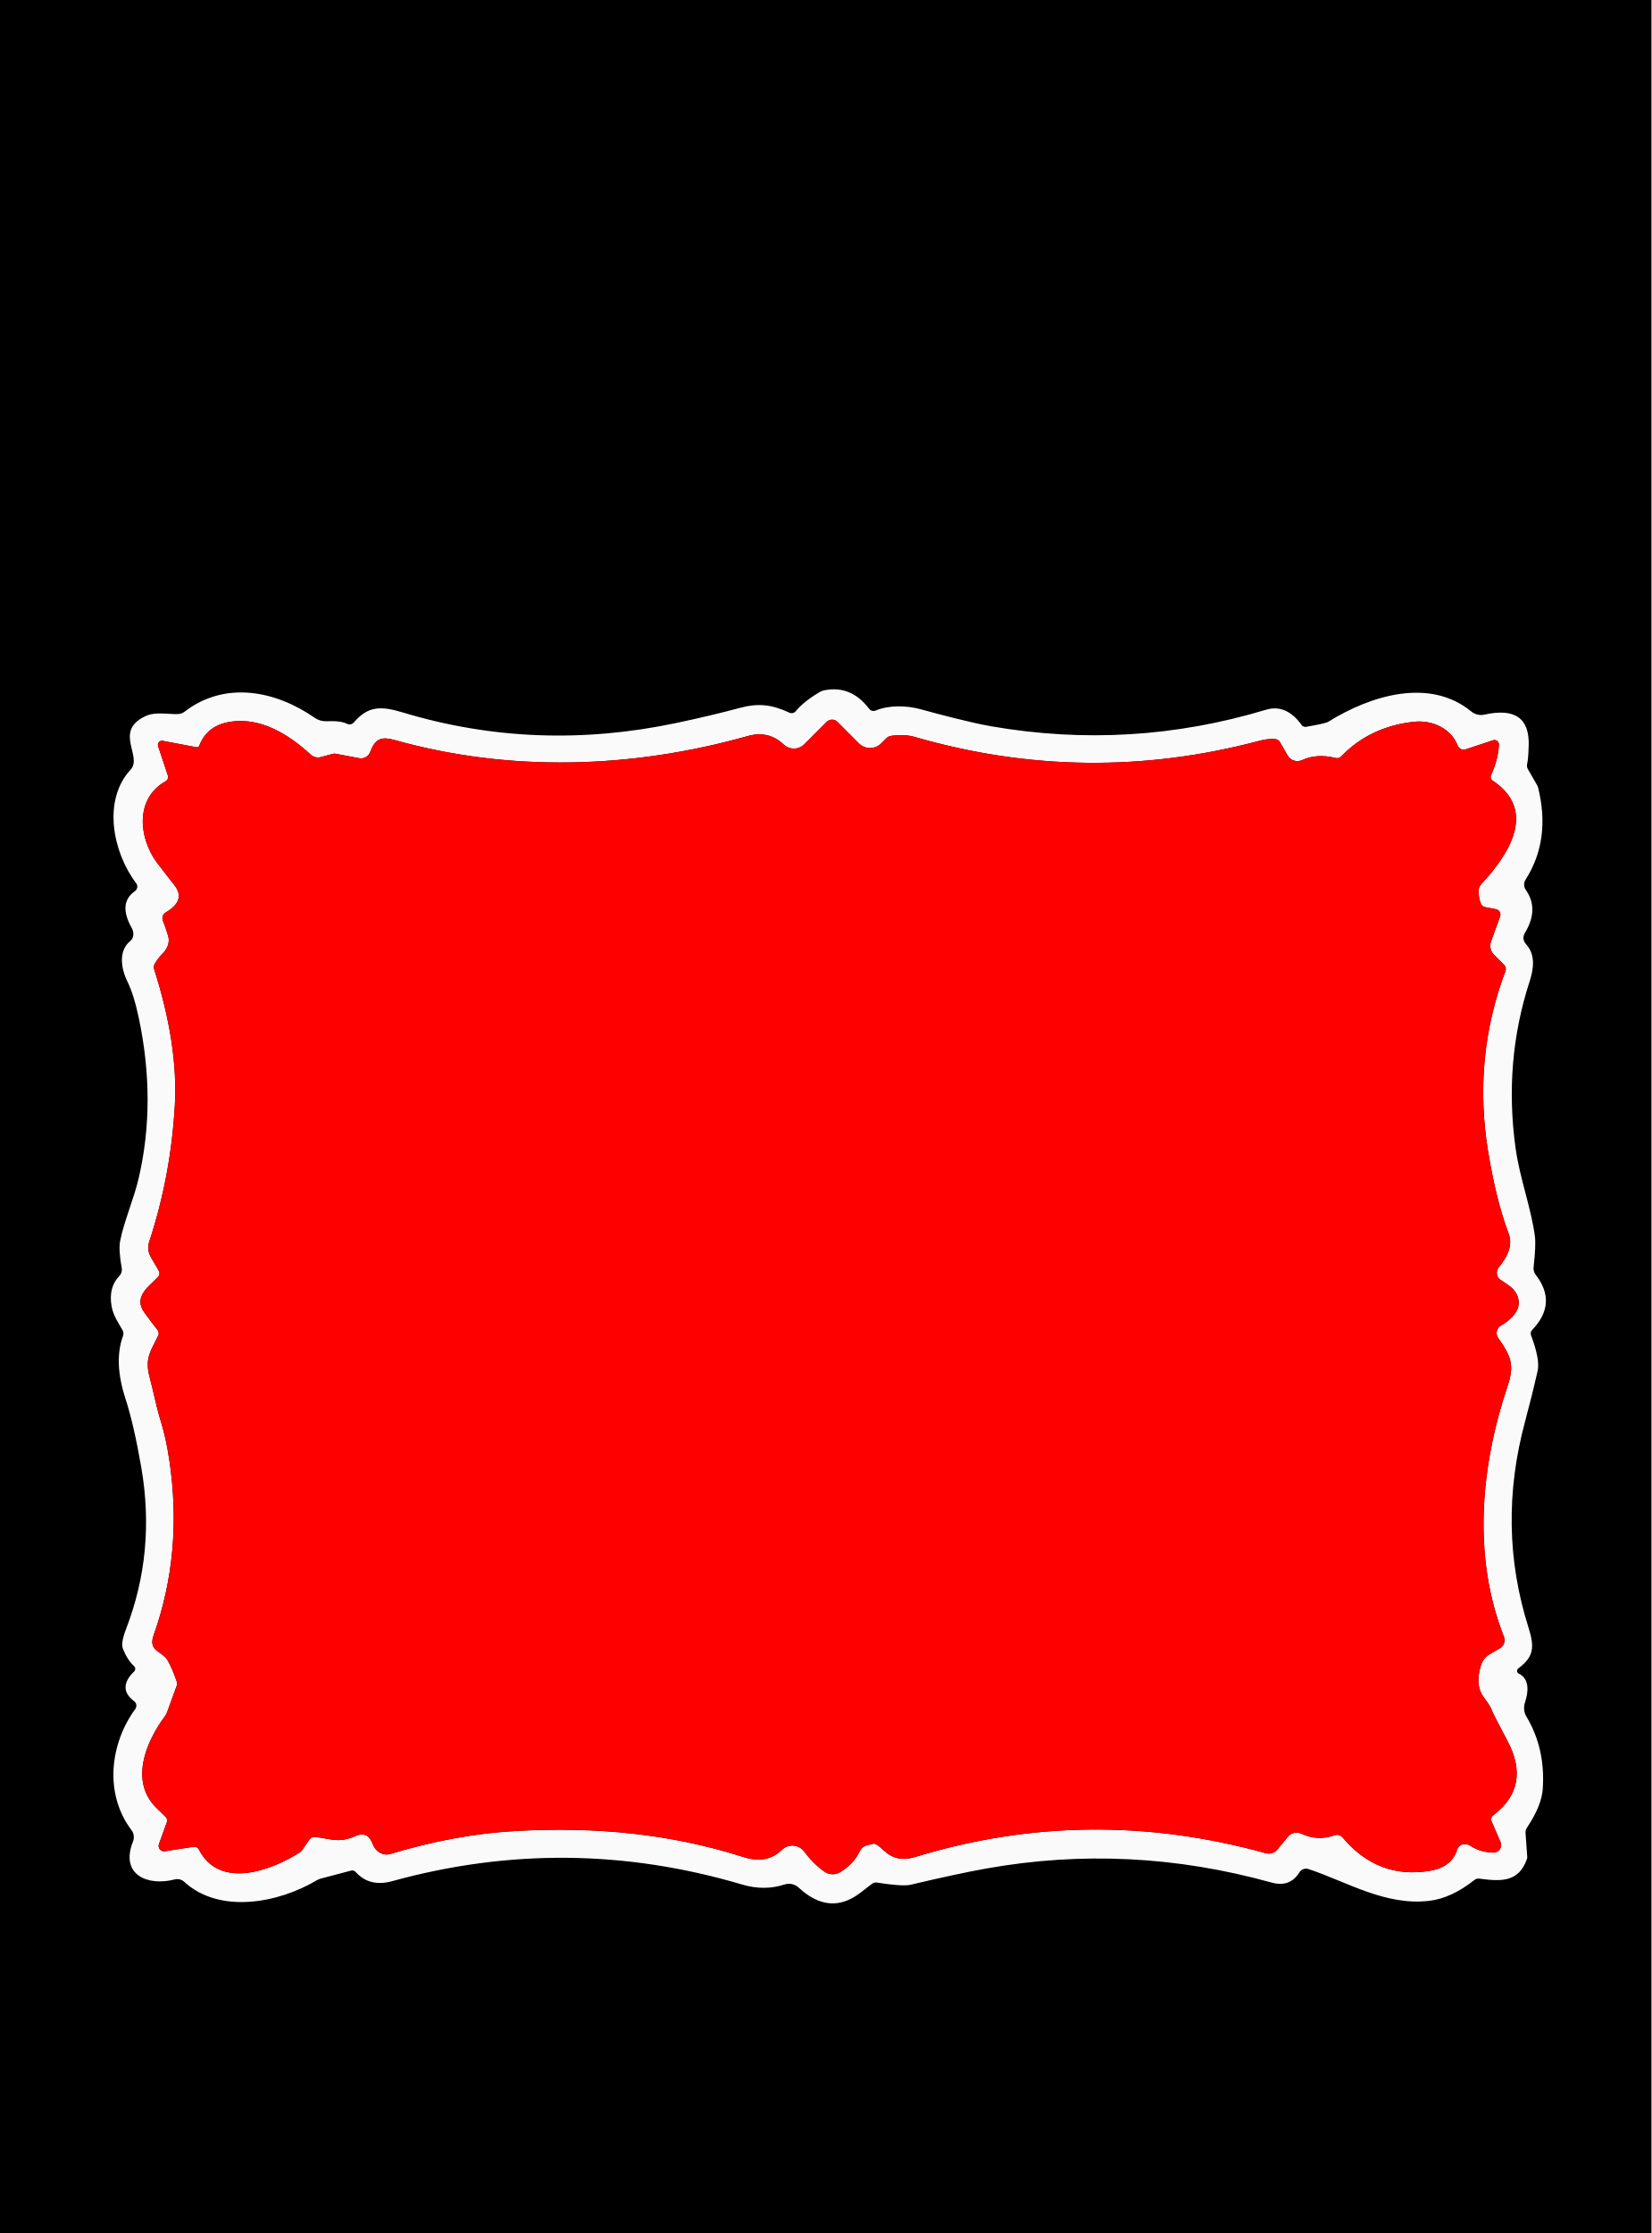
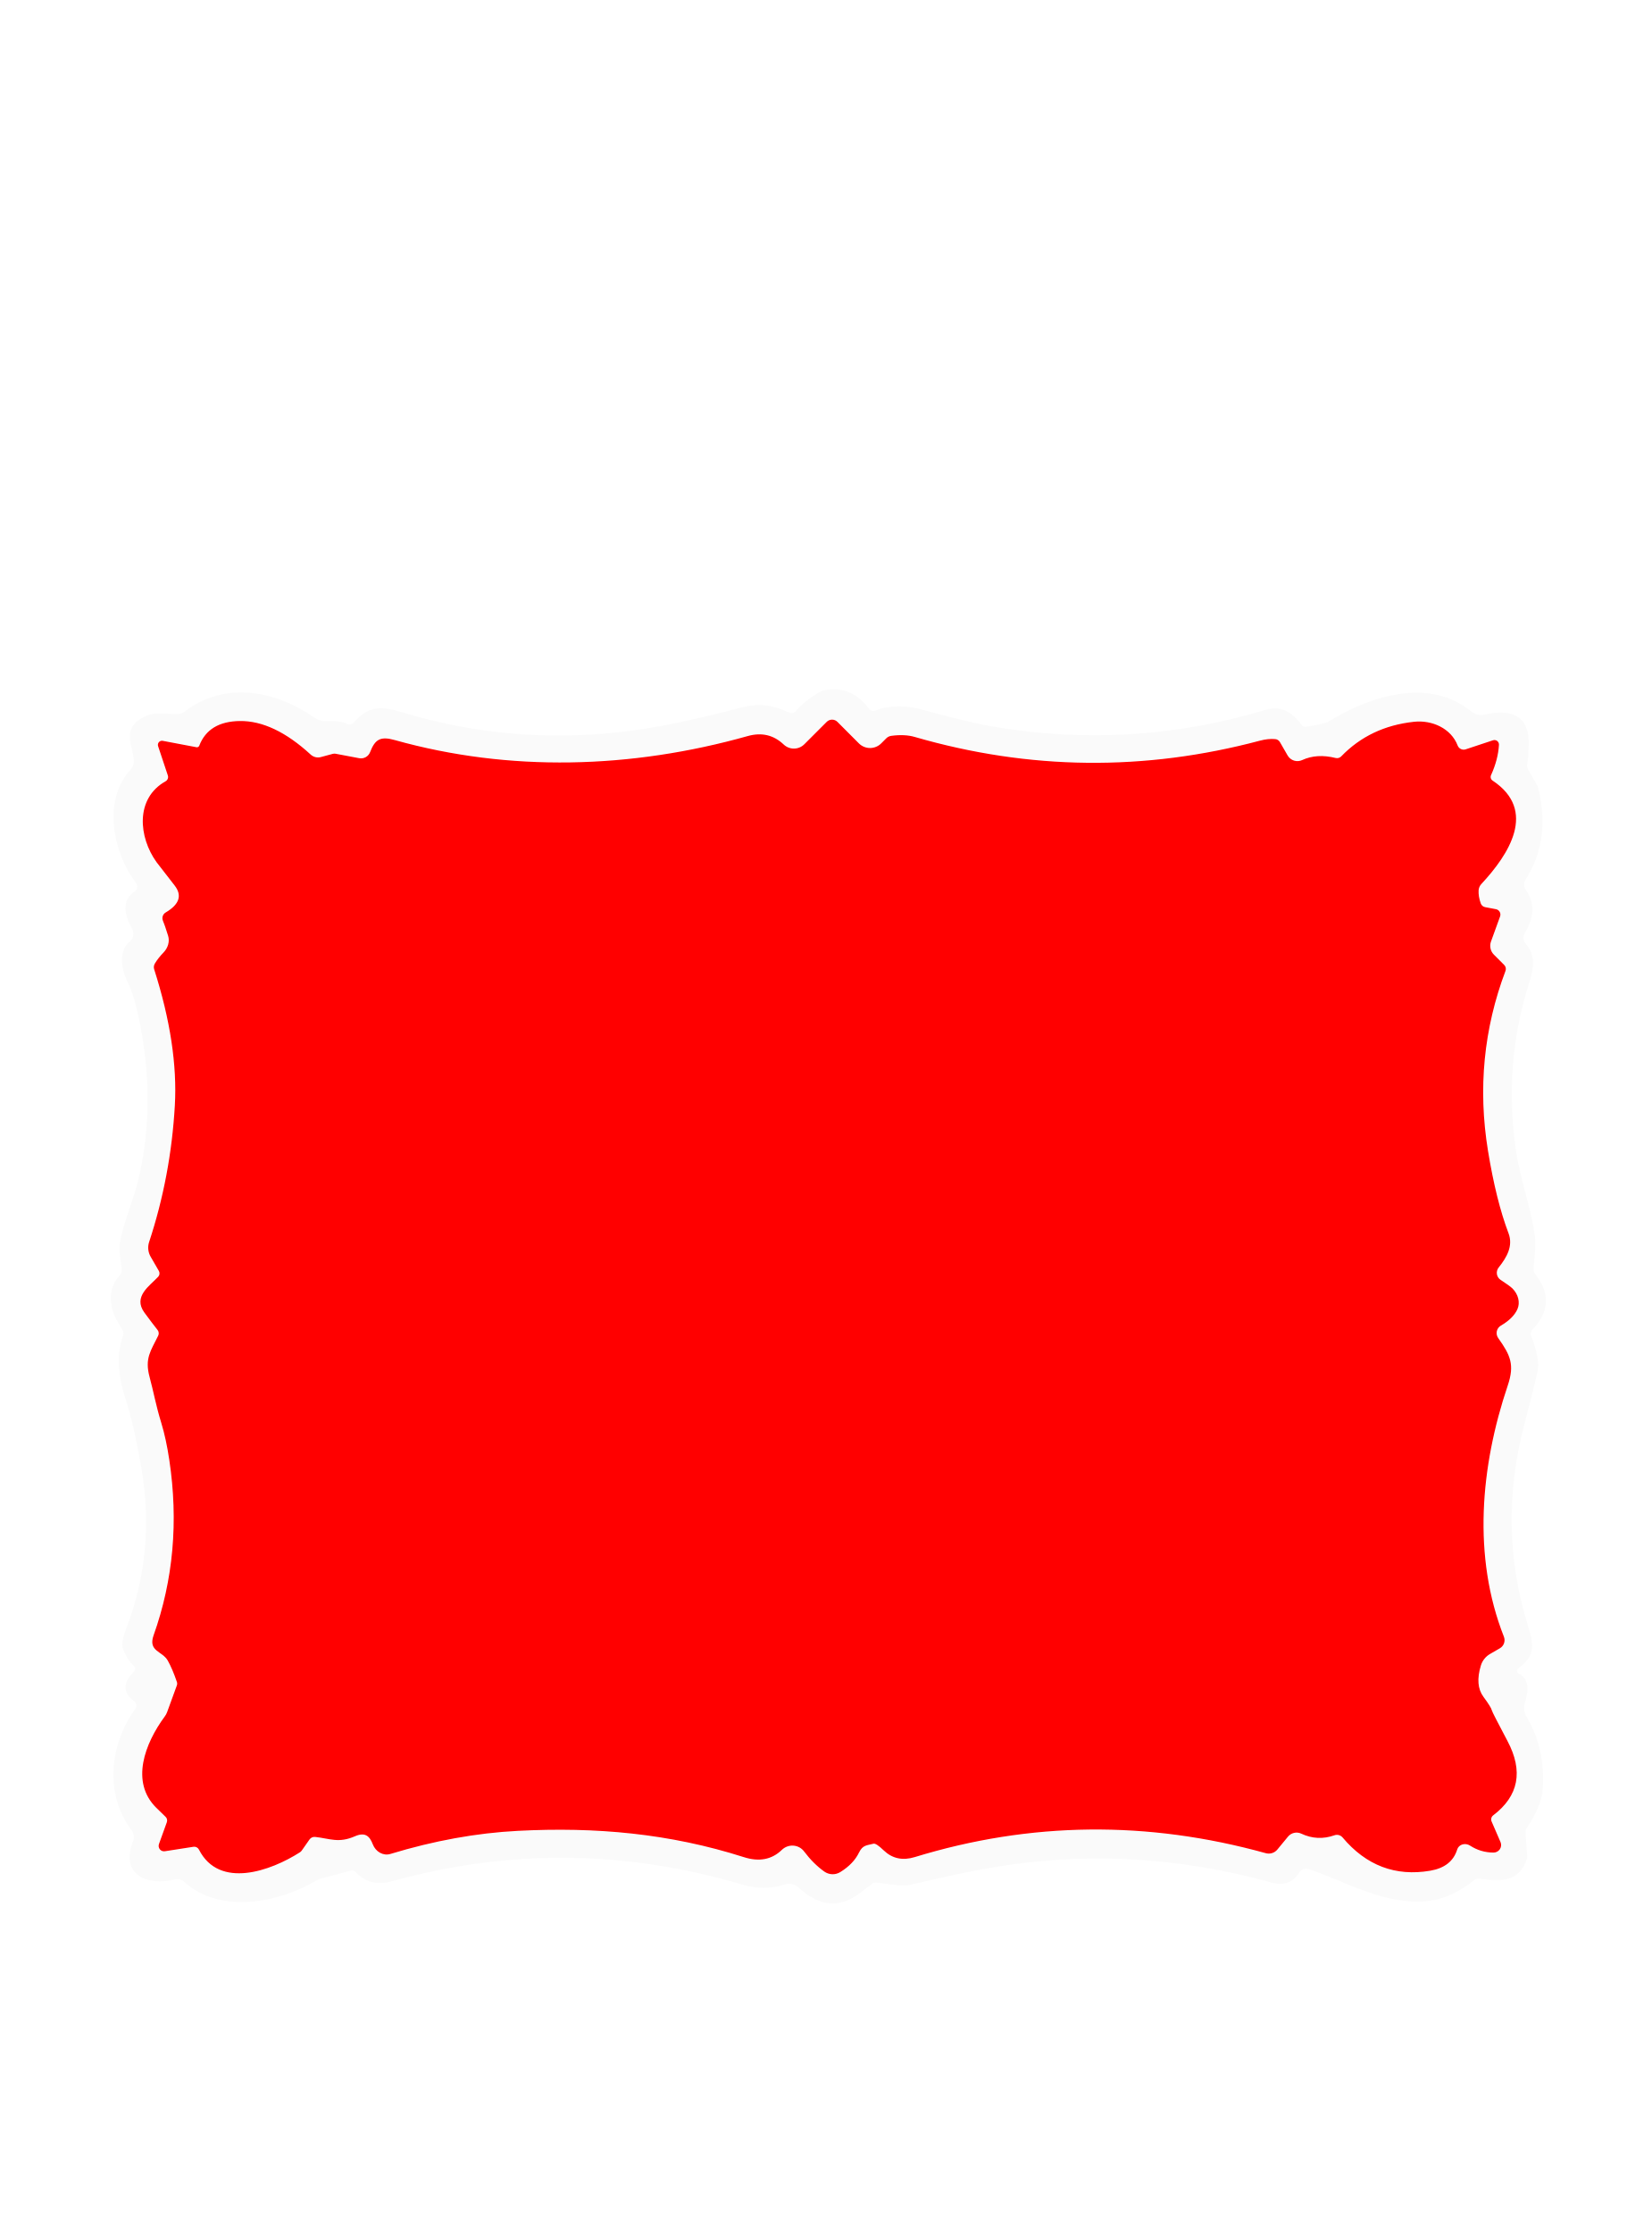
<svg xmlns="http://www.w3.org/2000/svg" width="307" height="415" viewBox="0 0 307 415" fill="none">
-   <rect width="307" height="415" fill="black" />
  <path d="M24.939 310.631C25.005 310.567 25.057 310.49 25.092 310.404C25.127 310.319 25.144 310.228 25.142 310.136C25.141 310.044 25.12 309.954 25.081 309.87C25.043 309.787 24.988 309.712 24.919 309.651C24.093 308.897 23.399 307.814 22.839 306.401C22.566 305.701 22.769 304.467 23.449 302.701C27.123 293.167 28.063 283.181 26.269 272.741C25.349 267.427 24.366 263.154 23.319 259.921C21.839 255.367 21.689 251.487 22.869 248.281C22.932 248.105 22.957 247.917 22.941 247.731C22.926 247.545 22.871 247.364 22.779 247.201C22.039 245.881 21.049 244.541 20.739 242.741C20.339 240.421 20.823 238.551 22.189 237.131C22.375 236.94 22.511 236.707 22.588 236.453C22.665 236.199 22.679 235.931 22.629 235.671C22.216 233.384 22.119 231.691 22.339 230.591C23.049 226.981 24.899 222.821 25.819 218.811C27.986 209.371 27.979 199.494 25.799 189.181C25.206 186.347 24.506 184.104 23.699 182.451C22.409 179.811 22.059 176.651 24.209 174.891C24.526 174.632 24.728 174.246 24.779 173.801C24.83 173.356 24.728 172.881 24.489 172.461C22.756 169.381 22.949 167.104 25.069 165.631C25.186 165.551 25.285 165.448 25.361 165.329C25.436 165.21 25.487 165.077 25.51 164.937C25.532 164.798 25.526 164.655 25.491 164.518C25.457 164.381 25.395 164.253 25.309 164.141C20.969 158.421 19.009 148.721 24.269 143.051C26.589 140.551 21.019 135.901 27.069 133.081C28.899 132.221 31.309 132.771 33.059 132.711C33.528 132.691 33.979 132.527 34.349 132.241C41.859 126.471 51.279 128.371 58.479 133.391C59.128 133.845 59.905 134.073 60.689 134.041C62.456 133.961 63.729 134.121 64.509 134.521C64.714 134.627 64.95 134.659 65.178 134.614C65.407 134.569 65.615 134.448 65.769 134.271C68.449 131.161 70.819 131.181 74.919 132.421C91.399 137.381 108.323 138.031 125.689 134.371C130.049 133.451 133.973 132.521 137.459 131.581C141.019 130.621 143.489 130.941 146.749 132.451C146.947 132.542 147.169 132.565 147.381 132.516C147.592 132.467 147.782 132.349 147.919 132.181C148.886 131.001 150.356 129.821 152.329 128.641C152.614 128.469 152.922 128.35 153.239 128.291C156.559 127.631 159.333 128.774 161.559 131.721C161.696 131.906 161.892 132.039 162.115 132.099C162.338 132.159 162.576 132.142 162.789 132.051C165.279 131.011 168.549 131.101 171.179 131.821C174.079 132.621 180.319 134.291 184.269 134.981C201.569 137.974 218.599 136.947 235.359 131.901C237.859 131.154 240.066 132.104 241.979 134.751C242.069 134.876 242.193 134.974 242.337 135.033C242.48 135.091 242.637 135.108 242.789 135.081C245.189 134.667 246.559 134.357 246.899 134.151C254.839 129.221 265.749 125.881 273.509 132.231C273.849 132.508 274.246 132.704 274.67 132.805C275.095 132.905 275.536 132.907 275.959 132.811C281.606 131.551 284.346 133.474 284.179 138.581C284.126 140.281 284.033 141.394 283.899 141.921C283.81 142.274 283.86 142.647 284.039 142.961L285.789 146.001C285.836 146.067 285.869 146.141 285.889 146.221C287.543 152.754 286.776 158.511 283.589 163.491C283.411 163.772 283.32 164.099 283.327 164.432C283.334 164.764 283.439 165.087 283.629 165.361C285.309 167.747 285.266 170.407 283.499 173.341C283.033 174.114 283.113 174.847 283.739 175.541C285.449 177.451 285.109 180.051 284.369 182.331C281.116 192.324 280.243 202.694 281.749 213.441C282.549 219.111 284.629 224.471 285.329 229.731C285.476 230.877 285.396 232.807 285.089 235.521C285.031 236.013 285.171 236.512 285.479 236.911C288.219 240.444 287.999 243.864 284.819 247.171C284.694 247.3 284.608 247.461 284.57 247.637C284.533 247.812 284.547 247.994 284.609 248.161C285.749 251.167 286.159 253.374 285.839 254.781C285.173 257.741 284.389 260.894 283.489 264.241C279.983 277.274 280.196 290.007 284.129 302.441C285.259 306.011 285.219 307.881 282.239 310.081C282.163 310.137 282.101 310.213 282.062 310.3C282.023 310.387 282.006 310.483 282.014 310.578C282.022 310.673 282.054 310.765 282.108 310.844C282.161 310.923 282.234 310.987 282.319 311.031C283.993 311.851 284.376 313.664 283.469 316.471C283.331 316.898 283.287 317.349 283.339 317.794C283.39 318.239 283.537 318.668 283.769 319.051C286.136 323.011 287.143 327.497 286.789 332.511C286.643 334.577 285.663 336.967 283.849 339.681C283.661 339.959 283.57 340.293 283.589 340.631L283.909 345.121C283.916 345.252 283.895 345.382 283.849 345.501C282.309 349.881 278.969 349.671 274.989 349.141C274.831 349.118 274.67 349.129 274.515 349.172C274.36 349.215 274.216 349.29 274.089 349.391C271.243 351.644 268.459 352.934 265.739 353.261C257.579 354.251 250.429 349.751 243.249 347.361C242.939 347.259 242.603 347.264 242.297 347.374C241.991 347.485 241.731 347.695 241.559 347.971C240.379 349.871 238.653 350.504 236.379 349.871C218.726 344.964 201.029 344.097 183.289 347.271C179.763 347.904 175.086 348.907 169.259 350.281C168.293 350.514 166.203 350.377 162.989 349.871C162.834 349.849 162.677 349.858 162.525 349.897C162.374 349.937 162.233 350.006 162.109 350.101C160.909 351.021 160.153 351.601 159.839 351.841C156.073 354.687 152.279 354.341 148.459 350.801C148.113 350.482 147.688 350.261 147.228 350.161C146.768 350.061 146.288 350.085 145.839 350.231C143.339 351.051 140.716 351.054 137.969 350.241C116.323 343.827 94.636 343.617 72.909 349.611C70.096 350.384 67.833 349.817 66.119 347.911C66.014 347.79 65.877 347.702 65.723 347.656C65.569 347.61 65.405 347.608 65.249 347.651L59.689 349.121C59.378 349.2 59.081 349.325 58.809 349.491C51.919 353.591 40.909 355.841 34.239 349.731C34.006 349.515 33.723 349.362 33.416 349.286C33.108 349.209 32.786 349.21 32.479 349.291C27.419 350.601 22.259 348.421 24.729 342.231C24.867 341.883 24.912 341.506 24.862 341.136C24.811 340.766 24.665 340.417 24.439 340.121C19.379 333.441 20.389 324.131 25.149 317.611C25.312 317.389 25.38 317.112 25.338 316.84C25.297 316.568 25.15 316.324 24.929 316.161C22.803 314.554 22.806 312.711 24.939 310.631ZM29.389 138.671L31.199 144.111C31.266 144.313 31.261 144.532 31.185 144.731C31.108 144.93 30.965 145.096 30.779 145.201C25.079 148.401 25.769 155.611 29.099 160.231C29.266 160.471 30.383 161.911 32.449 164.551C33.903 166.404 33.353 168.081 30.799 169.581C30.542 169.732 30.348 169.971 30.255 170.255C30.161 170.538 30.173 170.846 30.289 171.121C30.503 171.607 30.823 172.537 31.249 173.911C31.41 174.424 31.413 174.986 31.26 175.537C31.107 176.089 30.802 176.608 30.379 177.041C29.726 177.714 29.196 178.391 28.789 179.071C28.692 179.231 28.63 179.409 28.608 179.594C28.585 179.779 28.603 179.965 28.659 180.141C31.653 189.521 32.933 197.971 32.499 205.491C31.993 214.264 30.399 222.711 27.719 230.831C27.571 231.277 27.52 231.75 27.568 232.219C27.616 232.688 27.763 233.141 27.999 233.551L29.529 236.201C29.628 236.368 29.669 236.564 29.647 236.758C29.626 236.953 29.542 237.136 29.409 237.281C27.879 238.941 24.649 240.951 26.849 243.951C27.909 245.391 28.723 246.464 29.289 247.171C29.407 247.32 29.48 247.499 29.501 247.686C29.522 247.874 29.491 248.062 29.409 248.231C28.039 251.051 26.859 252.421 27.809 255.931C28.509 258.501 28.969 261.151 29.989 264.471C30.589 266.444 31.083 268.727 31.469 271.321C33.189 282.761 32.216 293.631 28.549 303.931C27.489 306.931 30.189 306.831 31.189 308.621C31.769 309.654 32.336 310.984 32.889 312.611C32.954 312.805 32.95 313.02 32.879 313.221L31.079 318.161C30.973 318.459 30.825 318.735 30.639 318.981C26.919 324.031 24.199 331.171 29.049 335.971C29.356 336.277 29.933 336.837 30.779 337.651C30.913 337.777 31.006 337.942 31.047 338.123C31.087 338.304 31.075 338.495 31.009 338.671L29.549 342.711C29.49 342.876 29.474 343.054 29.504 343.228C29.534 343.401 29.608 343.564 29.719 343.699C29.83 343.835 29.974 343.938 30.138 344C30.301 344.062 30.477 344.079 30.649 344.051L35.979 343.221C36.177 343.191 36.38 343.225 36.559 343.319C36.739 343.412 36.885 343.559 36.979 343.741C40.759 351.171 50.369 347.701 55.749 344.251C55.895 344.158 56.017 344.039 56.109 343.901L57.539 341.861C57.657 341.694 57.818 341.562 58.005 341.479C58.191 341.396 58.397 341.366 58.599 341.391C61.349 341.701 62.949 342.591 65.979 341.271C67.869 340.441 68.719 341.231 69.299 342.761C69.558 343.437 70.038 343.999 70.64 344.333C71.243 344.667 71.925 344.748 72.549 344.561C80.689 342.087 88.596 340.654 96.269 340.261C110.689 339.511 124.449 340.731 138.289 345.151C141.129 346.057 143.483 345.604 145.349 343.791C145.633 343.517 145.971 343.305 146.341 343.171C146.712 343.036 147.105 342.981 147.496 343.009C147.886 343.038 148.265 343.149 148.607 343.335C148.949 343.522 149.247 343.779 149.479 344.091C150.633 345.624 151.886 346.871 153.239 347.831C153.672 348.136 154.184 348.308 154.712 348.324C155.241 348.34 155.762 348.2 156.209 347.921C157.856 346.901 159.016 345.691 159.689 344.291C160.369 342.901 161.069 342.981 162.379 342.651C162.699 342.564 163.339 342.984 164.299 343.911C165.879 345.417 167.793 345.827 170.039 345.141C191.539 338.554 213.293 338.311 235.299 344.411C235.685 344.52 236.096 344.514 236.479 344.393C236.863 344.273 237.204 344.042 237.459 343.731L239.439 341.331C239.731 340.978 240.132 340.733 240.577 340.634C241.023 340.534 241.488 340.586 241.899 340.781C243.913 341.727 245.973 341.827 248.079 341.081C248.342 340.989 248.625 340.979 248.893 341.052C249.161 341.125 249.4 341.278 249.579 341.491C253.973 346.711 259.403 348.771 265.869 347.671C268.543 347.217 270.216 345.901 270.889 343.721C270.957 343.499 271.079 343.3 271.247 343.138C271.415 342.976 271.623 342.856 271.856 342.787C272.089 342.718 272.339 342.702 272.588 342.741C272.837 342.78 273.077 342.872 273.289 343.011C274.603 343.864 276.053 344.294 277.639 344.301C277.874 344.301 278.104 344.243 278.311 344.133C278.517 344.023 278.693 343.863 278.822 343.668C278.951 343.474 279.029 343.251 279.05 343.019C279.07 342.787 279.032 342.554 278.939 342.341L277.279 338.511C277.196 338.316 277.181 338.099 277.235 337.894C277.289 337.689 277.411 337.508 277.579 337.381C282.326 333.774 283.209 329.164 280.229 323.551C278.349 320.004 277.383 318.111 277.329 317.871C277.256 317.504 276.736 316.664 275.769 315.351C274.703 313.911 274.543 311.971 275.289 309.531C275.565 308.625 276.173 307.86 276.989 307.391L278.819 306.331C279.181 306.123 279.455 305.792 279.593 305.397C279.73 305.002 279.722 304.571 279.569 304.181C273.699 289.271 275.219 272.511 280.279 257.511C281.589 253.631 280.799 251.901 278.509 248.671C278.381 248.489 278.292 248.284 278.247 248.067C278.202 247.85 278.203 247.626 278.249 247.41C278.295 247.193 278.386 246.989 278.515 246.81C278.644 246.631 278.809 246.482 278.999 246.371C280.559 245.457 281.589 244.431 282.089 243.291C282.351 242.697 282.401 242.011 282.233 241.325C282.065 240.64 281.687 239.986 281.149 239.451C280.823 239.131 280.096 238.604 278.969 237.871C278.784 237.751 278.625 237.594 278.504 237.409C278.384 237.224 278.303 237.016 278.268 236.798C278.233 236.58 278.245 236.357 278.302 236.144C278.359 235.931 278.46 235.732 278.599 235.561C280.149 233.631 281.309 231.531 280.429 229.201C278.889 225.141 277.616 220.027 276.609 213.861C274.729 202.321 275.816 191.177 279.869 180.431C279.938 180.246 279.952 180.045 279.909 179.852C279.867 179.659 279.77 179.481 279.629 179.341L277.709 177.421C277.396 177.108 277.178 176.712 277.083 176.279C276.987 175.847 277.017 175.396 277.169 174.981L278.859 170.321C278.91 170.182 278.929 170.033 278.917 169.886C278.904 169.739 278.86 169.596 278.786 169.468C278.713 169.339 278.613 169.228 278.493 169.142C278.372 169.057 278.235 168.998 278.089 168.971L276.079 168.591C275.897 168.557 275.727 168.476 275.585 168.355C275.442 168.234 275.334 168.077 275.269 167.901C274.956 167.021 274.823 166.204 274.869 165.451C274.902 165.017 275.082 164.607 275.379 164.291C280.449 158.851 285.859 150.641 277.469 145.071C277.308 144.966 277.191 144.807 277.137 144.622C277.084 144.436 277.099 144.237 277.179 144.061C278.053 142.134 278.543 140.257 278.649 138.431C278.658 138.293 278.633 138.154 278.576 138.028C278.519 137.902 278.432 137.793 278.322 137.708C278.212 137.624 278.083 137.569 277.947 137.546C277.81 137.524 277.67 137.536 277.539 137.581L272.469 139.261C272.176 139.358 271.856 139.339 271.577 139.207C271.297 139.074 271.08 138.839 270.969 138.551C269.749 135.351 266.189 133.781 262.859 134.141C257.406 134.727 252.893 136.874 249.319 140.581C249.189 140.714 249.025 140.812 248.844 140.862C248.664 140.913 248.472 140.916 248.289 140.871C245.956 140.291 243.879 140.421 242.059 141.261C241.587 141.48 241.05 141.514 240.552 141.357C240.055 141.2 239.633 140.862 239.369 140.411L237.929 137.911C237.84 137.756 237.714 137.625 237.563 137.53C237.411 137.434 237.239 137.376 237.059 137.361C236.193 137.281 235.246 137.377 234.219 137.651C212.753 143.364 191.363 143.134 170.049 136.961C168.816 136.601 167.369 136.531 165.709 136.751C165.34 136.796 164.998 136.965 164.739 137.231L163.809 138.161C163.26 138.709 162.516 139.017 161.739 139.017C160.963 139.017 160.219 138.709 159.669 138.161L155.679 134.161C155.548 134.029 155.393 133.924 155.221 133.853C155.049 133.781 154.865 133.745 154.679 133.745C154.493 133.745 154.309 133.781 154.138 133.853C153.966 133.924 153.81 134.029 153.679 134.161L149.519 138.321C149.015 138.826 148.333 139.115 147.617 139.124C146.902 139.133 146.21 138.863 145.689 138.371C143.823 136.597 141.599 136.071 139.019 136.791C117.309 142.901 94.659 143.501 73.389 137.541C70.709 136.781 69.719 137.411 68.799 139.781C68.647 140.176 68.362 140.507 67.992 140.713C67.623 140.92 67.194 140.989 66.779 140.911L62.389 140.081C62.218 140.048 62.04 140.055 61.869 140.101L59.639 140.701C59.315 140.789 58.973 140.794 58.644 140.713C58.315 140.633 58.011 140.47 57.759 140.241C53.173 136.027 48.779 133.947 44.579 134.001C40.706 134.054 38.193 135.584 37.039 138.591C37 138.689 36.927 138.77 36.834 138.821C36.741 138.872 36.634 138.89 36.529 138.871L30.249 137.681C30.119 137.656 29.985 137.666 29.86 137.71C29.734 137.753 29.623 137.829 29.536 137.929C29.449 138.029 29.39 138.15 29.364 138.28C29.338 138.41 29.347 138.545 29.389 138.671Z" fill="#FAFAFA" />
  <path d="M29.389 138.671L31.199 144.111C31.266 144.313 31.261 144.532 31.185 144.731C31.108 144.93 30.965 145.096 30.779 145.201C25.079 148.401 25.769 155.611 29.099 160.231C29.266 160.471 30.383 161.911 32.449 164.551C33.903 166.404 33.353 168.081 30.799 169.581C30.542 169.732 30.348 169.971 30.255 170.255C30.161 170.538 30.173 170.846 30.289 171.121C30.503 171.607 30.823 172.537 31.249 173.911C31.41 174.424 31.413 174.986 31.26 175.537C31.107 176.089 30.802 176.608 30.379 177.041C29.726 177.714 29.196 178.391 28.789 179.071C28.692 179.231 28.63 179.409 28.608 179.594C28.585 179.779 28.603 179.965 28.659 180.141C31.653 189.521 32.933 197.971 32.499 205.491C31.993 214.264 30.399 222.711 27.719 230.831C27.571 231.277 27.52 231.75 27.568 232.219C27.616 232.688 27.763 233.141 27.999 233.551L29.529 236.201C29.628 236.368 29.669 236.564 29.647 236.758C29.626 236.953 29.542 237.136 29.409 237.281C27.879 238.941 24.649 240.951 26.849 243.951C27.909 245.391 28.723 246.464 29.289 247.171C29.407 247.32 29.48 247.499 29.501 247.686C29.522 247.874 29.491 248.062 29.409 248.231C28.039 251.051 26.859 252.421 27.809 255.931C28.509 258.501 28.969 261.151 29.989 264.471C30.589 266.444 31.083 268.727 31.469 271.321C33.189 282.761 32.216 293.631 28.549 303.931C27.489 306.931 30.189 306.831 31.189 308.621C31.769 309.654 32.336 310.984 32.889 312.611C32.954 312.805 32.95 313.02 32.879 313.221L31.079 318.161C30.973 318.459 30.825 318.735 30.639 318.981C26.919 324.031 24.199 331.171 29.049 335.971C29.356 336.277 29.933 336.837 30.779 337.651C30.913 337.777 31.006 337.942 31.047 338.123C31.087 338.304 31.075 338.495 31.009 338.671L29.549 342.711C29.49 342.876 29.474 343.054 29.504 343.228C29.534 343.401 29.608 343.564 29.719 343.699C29.83 343.835 29.974 343.938 30.138 344C30.301 344.062 30.477 344.079 30.649 344.051L35.979 343.221C36.177 343.191 36.38 343.225 36.559 343.319C36.739 343.412 36.885 343.559 36.979 343.741C40.759 351.171 50.369 347.701 55.749 344.251C55.895 344.158 56.017 344.039 56.109 343.901L57.539 341.861C57.657 341.694 57.818 341.562 58.005 341.479C58.191 341.396 58.397 341.366 58.599 341.391C61.349 341.701 62.949 342.591 65.979 341.271C67.869 340.441 68.719 341.231 69.299 342.761C69.558 343.437 70.038 343.999 70.64 344.333C71.243 344.667 71.925 344.748 72.549 344.561C80.689 342.087 88.596 340.654 96.269 340.261C110.689 339.511 124.449 340.731 138.289 345.151C141.129 346.057 143.483 345.604 145.349 343.791C145.633 343.517 145.971 343.305 146.341 343.171C146.712 343.036 147.105 342.981 147.496 343.009C147.886 343.038 148.265 343.149 148.607 343.335C148.949 343.522 149.247 343.779 149.479 344.091C150.633 345.624 151.886 346.871 153.239 347.831C153.672 348.136 154.184 348.308 154.712 348.324C155.241 348.34 155.762 348.2 156.209 347.921C157.856 346.901 159.016 345.691 159.689 344.291C160.369 342.901 161.069 342.981 162.379 342.651C162.699 342.564 163.339 342.984 164.299 343.911C165.879 345.417 167.793 345.827 170.039 345.141C191.539 338.554 213.293 338.311 235.299 344.411C235.685 344.52 236.096 344.514 236.479 344.393C236.863 344.273 237.204 344.042 237.459 343.731L239.439 341.331C239.731 340.978 240.132 340.733 240.577 340.634C241.023 340.534 241.488 340.586 241.899 340.781C243.913 341.727 245.973 341.827 248.079 341.081C248.342 340.989 248.625 340.979 248.893 341.052C249.161 341.125 249.4 341.278 249.579 341.491C253.973 346.711 259.403 348.771 265.869 347.671C268.543 347.217 270.216 345.901 270.889 343.721C270.957 343.499 271.079 343.3 271.247 343.138C271.415 342.976 271.623 342.856 271.856 342.787C272.089 342.718 272.339 342.702 272.588 342.741C272.837 342.78 273.077 342.872 273.289 343.011C274.603 343.864 276.053 344.294 277.639 344.301C277.874 344.301 278.104 344.243 278.311 344.133C278.517 344.023 278.693 343.863 278.822 343.668C278.951 343.474 279.029 343.251 279.05 343.019C279.07 342.787 279.032 342.554 278.939 342.341L277.279 338.511C277.196 338.316 277.181 338.099 277.235 337.894C277.289 337.689 277.411 337.508 277.579 337.381C282.326 333.774 283.209 329.164 280.229 323.551C278.349 320.004 277.383 318.111 277.329 317.871C277.256 317.504 276.736 316.664 275.769 315.351C274.703 313.911 274.543 311.971 275.289 309.531C275.565 308.625 276.173 307.86 276.989 307.391L278.819 306.331C279.181 306.123 279.455 305.792 279.593 305.397C279.73 305.002 279.722 304.571 279.569 304.181C273.699 289.271 275.219 272.511 280.279 257.511C281.589 253.631 280.799 251.901 278.509 248.671C278.381 248.489 278.292 248.284 278.247 248.067C278.202 247.85 278.203 247.626 278.249 247.41C278.295 247.193 278.386 246.989 278.515 246.81C278.644 246.631 278.809 246.482 278.999 246.371C280.559 245.457 281.589 244.431 282.089 243.291C282.351 242.697 282.401 242.011 282.233 241.325C282.065 240.64 281.687 239.986 281.149 239.451C280.823 239.131 280.096 238.604 278.969 237.871C278.784 237.751 278.625 237.594 278.504 237.409C278.384 237.224 278.303 237.016 278.268 236.798C278.233 236.58 278.245 236.357 278.302 236.144C278.359 235.931 278.46 235.732 278.599 235.561C280.149 233.631 281.309 231.531 280.429 229.201C278.889 225.141 277.616 220.027 276.609 213.861C274.729 202.321 275.816 191.177 279.869 180.431C279.938 180.246 279.952 180.045 279.909 179.852C279.867 179.659 279.77 179.481 279.629 179.341L277.709 177.421C277.396 177.108 277.178 176.712 277.083 176.279C276.987 175.847 277.017 175.396 277.169 174.981L278.859 170.321C278.91 170.182 278.929 170.033 278.917 169.886C278.904 169.739 278.86 169.596 278.786 169.468C278.713 169.339 278.613 169.228 278.493 169.142C278.372 169.057 278.235 168.998 278.089 168.971L276.079 168.591C275.897 168.557 275.727 168.476 275.585 168.355C275.442 168.234 275.334 168.077 275.269 167.901C274.956 167.021 274.823 166.204 274.869 165.451C274.902 165.017 275.082 164.607 275.379 164.291C280.449 158.851 285.859 150.641 277.469 145.071C277.308 144.966 277.191 144.807 277.137 144.622C277.084 144.436 277.099 144.237 277.179 144.061C278.053 142.134 278.543 140.257 278.649 138.431C278.658 138.293 278.633 138.154 278.576 138.028C278.519 137.902 278.432 137.793 278.322 137.708C278.212 137.624 278.083 137.569 277.947 137.546C277.81 137.524 277.67 137.536 277.539 137.581L272.469 139.261C272.176 139.358 271.856 139.339 271.577 139.207C271.297 139.074 271.08 138.839 270.969 138.551C269.749 135.351 266.189 133.781 262.859 134.141C257.406 134.727 252.893 136.874 249.319 140.581C249.189 140.714 249.025 140.812 248.844 140.862C248.664 140.913 248.472 140.916 248.289 140.871C245.956 140.291 243.879 140.421 242.059 141.261C241.587 141.48 241.05 141.514 240.552 141.357C240.055 141.2 239.633 140.862 239.369 140.411L237.929 137.911C237.84 137.756 237.714 137.625 237.563 137.53C237.411 137.434 237.239 137.376 237.059 137.361C236.193 137.281 235.246 137.377 234.219 137.651C212.753 143.364 191.363 143.134 170.049 136.961C168.816 136.601 167.369 136.531 165.709 136.751C165.34 136.796 164.998 136.965 164.739 137.231L163.809 138.161C163.26 138.709 162.516 139.017 161.739 139.017C160.963 139.017 160.219 138.709 159.669 138.161L155.679 134.161C155.548 134.029 155.393 133.924 155.221 133.853C155.049 133.781 154.865 133.745 154.679 133.745C154.493 133.745 154.309 133.781 154.138 133.853C153.966 133.924 153.81 134.029 153.679 134.161L149.519 138.321C149.015 138.826 148.333 139.115 147.617 139.124C146.902 139.133 146.21 138.863 145.689 138.371C143.823 136.597 141.599 136.071 139.019 136.791C117.309 142.901 94.659 143.501 73.389 137.541C70.709 136.781 69.719 137.411 68.799 139.781C68.647 140.176 68.362 140.507 67.992 140.713C67.623 140.92 67.194 140.989 66.779 140.911L62.389 140.081C62.218 140.048 62.04 140.055 61.869 140.101L59.639 140.701C59.315 140.789 58.973 140.794 58.644 140.713C58.315 140.633 58.011 140.47 57.759 140.241C53.173 136.027 48.779 133.947 44.579 134.001C40.706 134.054 38.193 135.584 37.039 138.591C37 138.689 36.927 138.77 36.834 138.821C36.741 138.872 36.634 138.89 36.529 138.871L30.249 137.681C30.119 137.656 29.985 137.666 29.86 137.71C29.734 137.753 29.623 137.829 29.536 137.929C29.449 138.029 29.39 138.15 29.364 138.28C29.338 138.41 29.347 138.545 29.389 138.671Z" fill="#FF0000" />
</svg>
